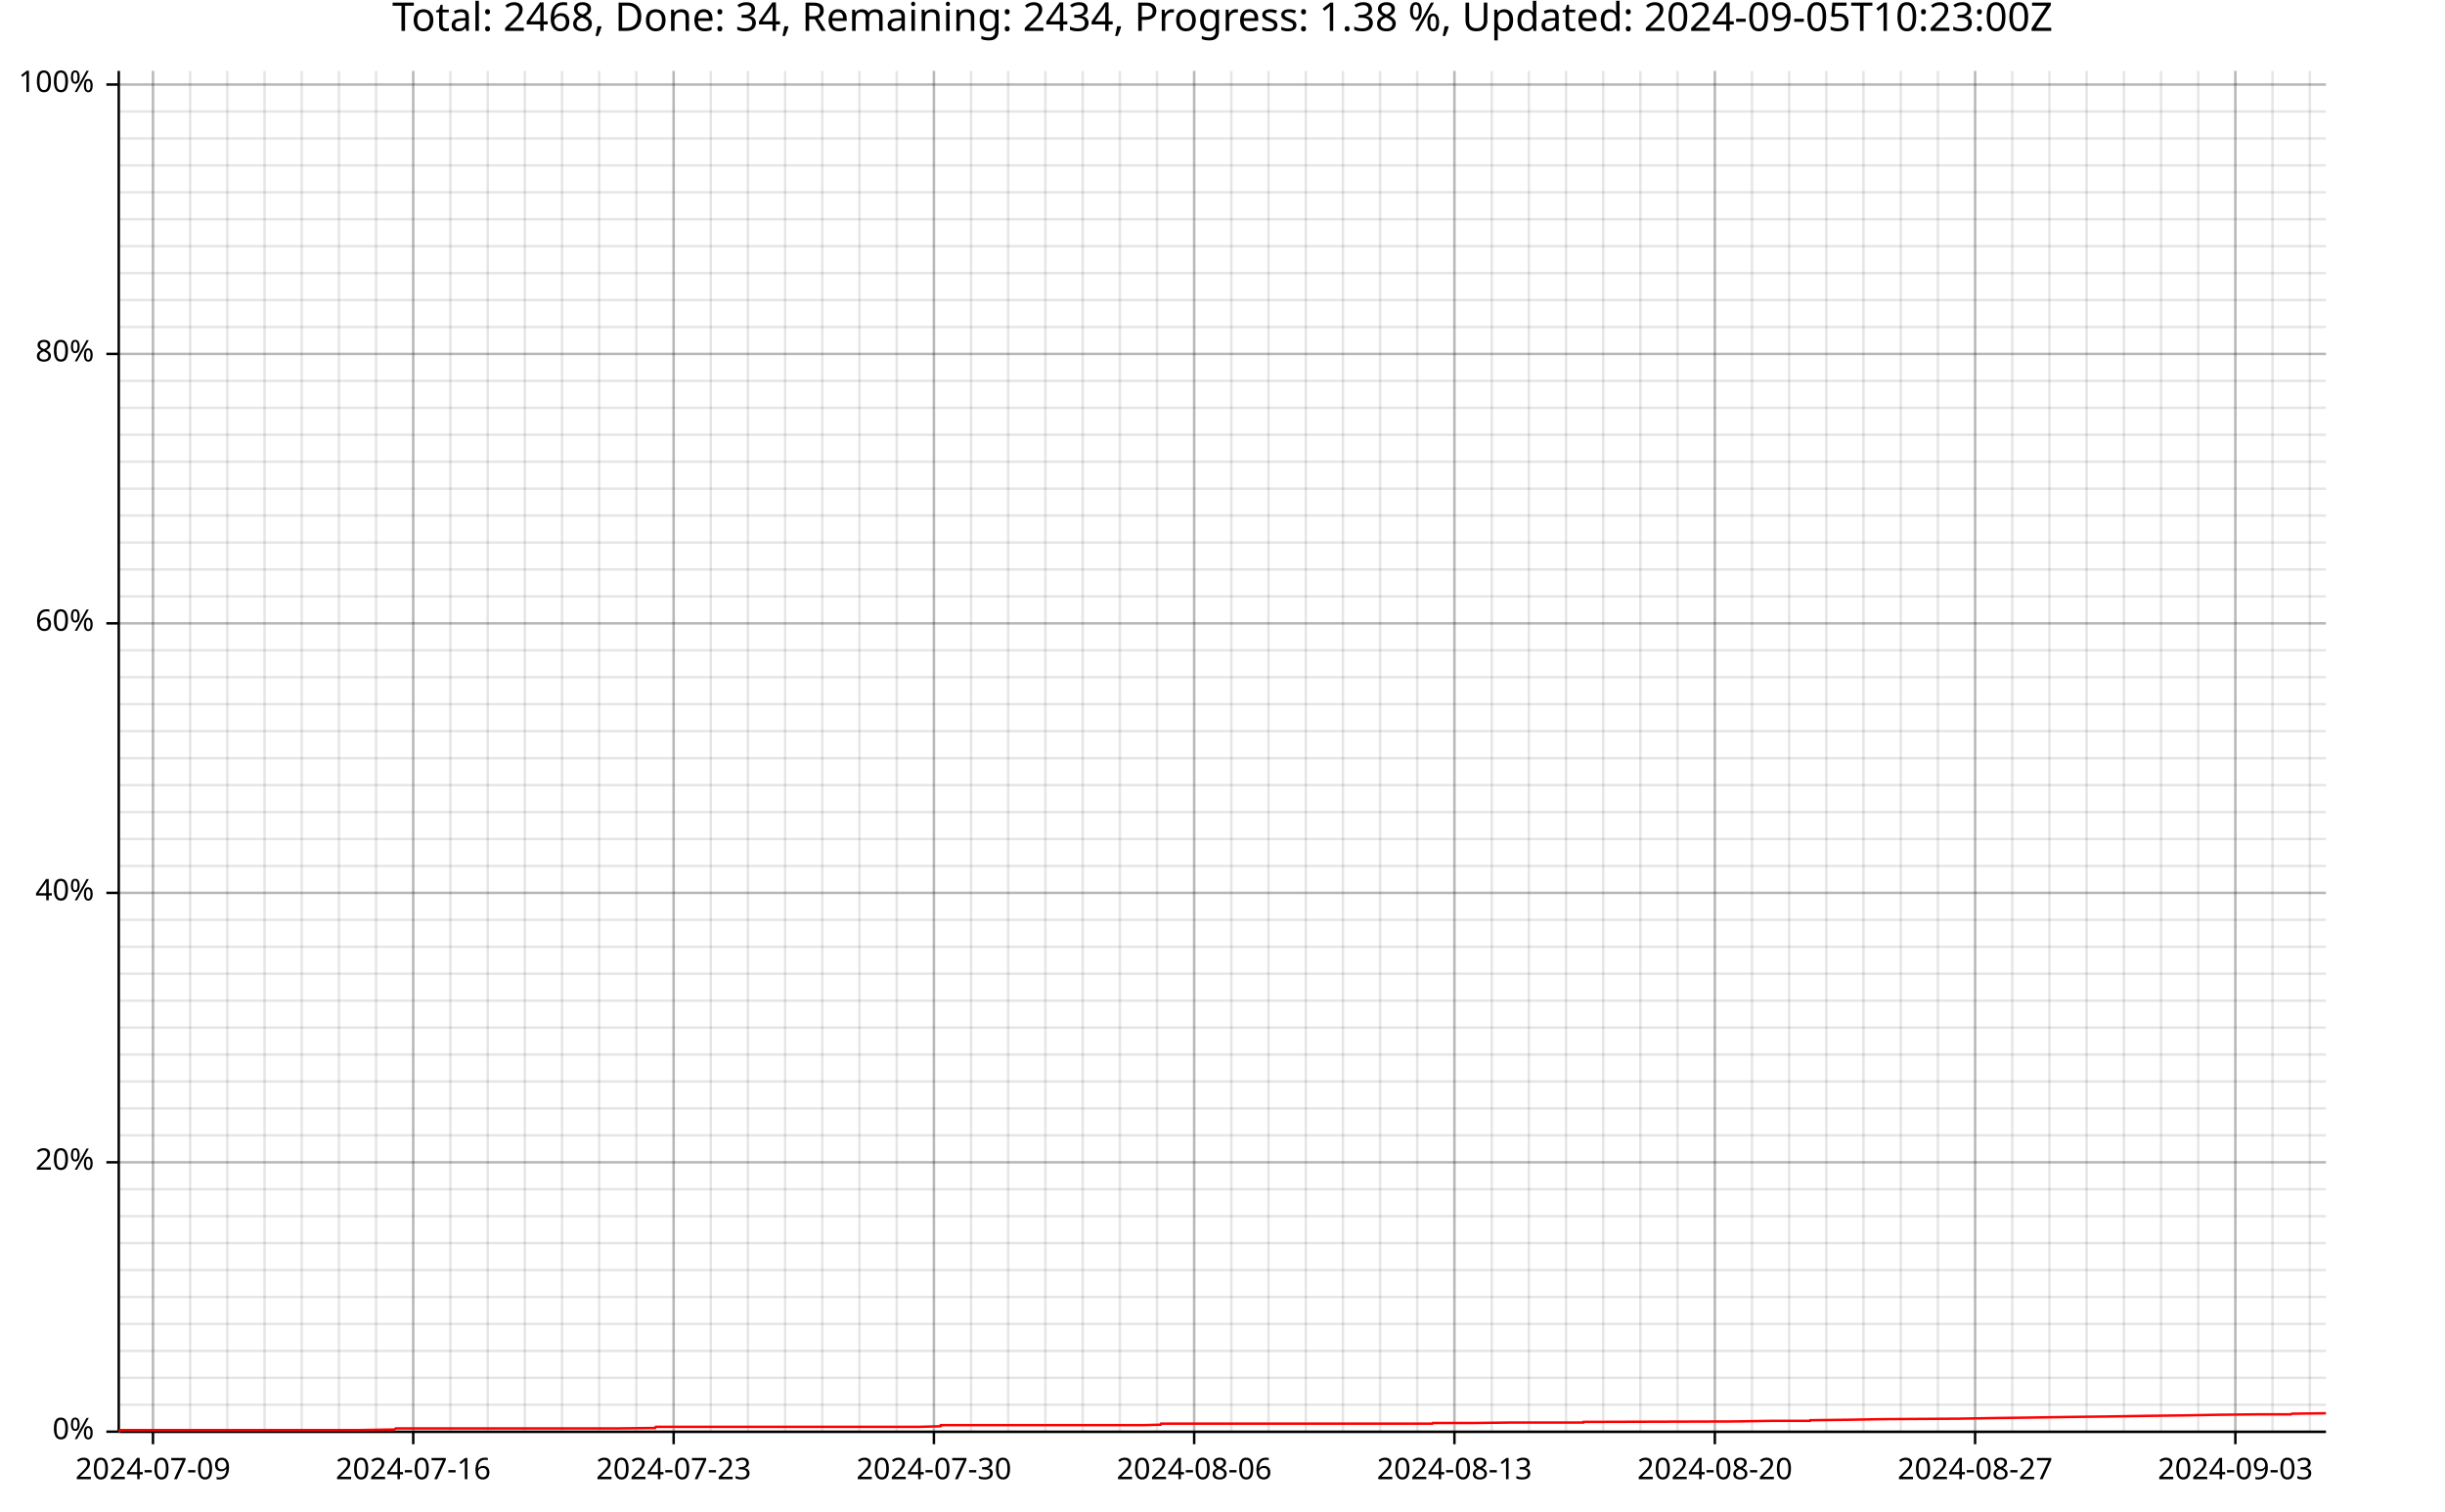
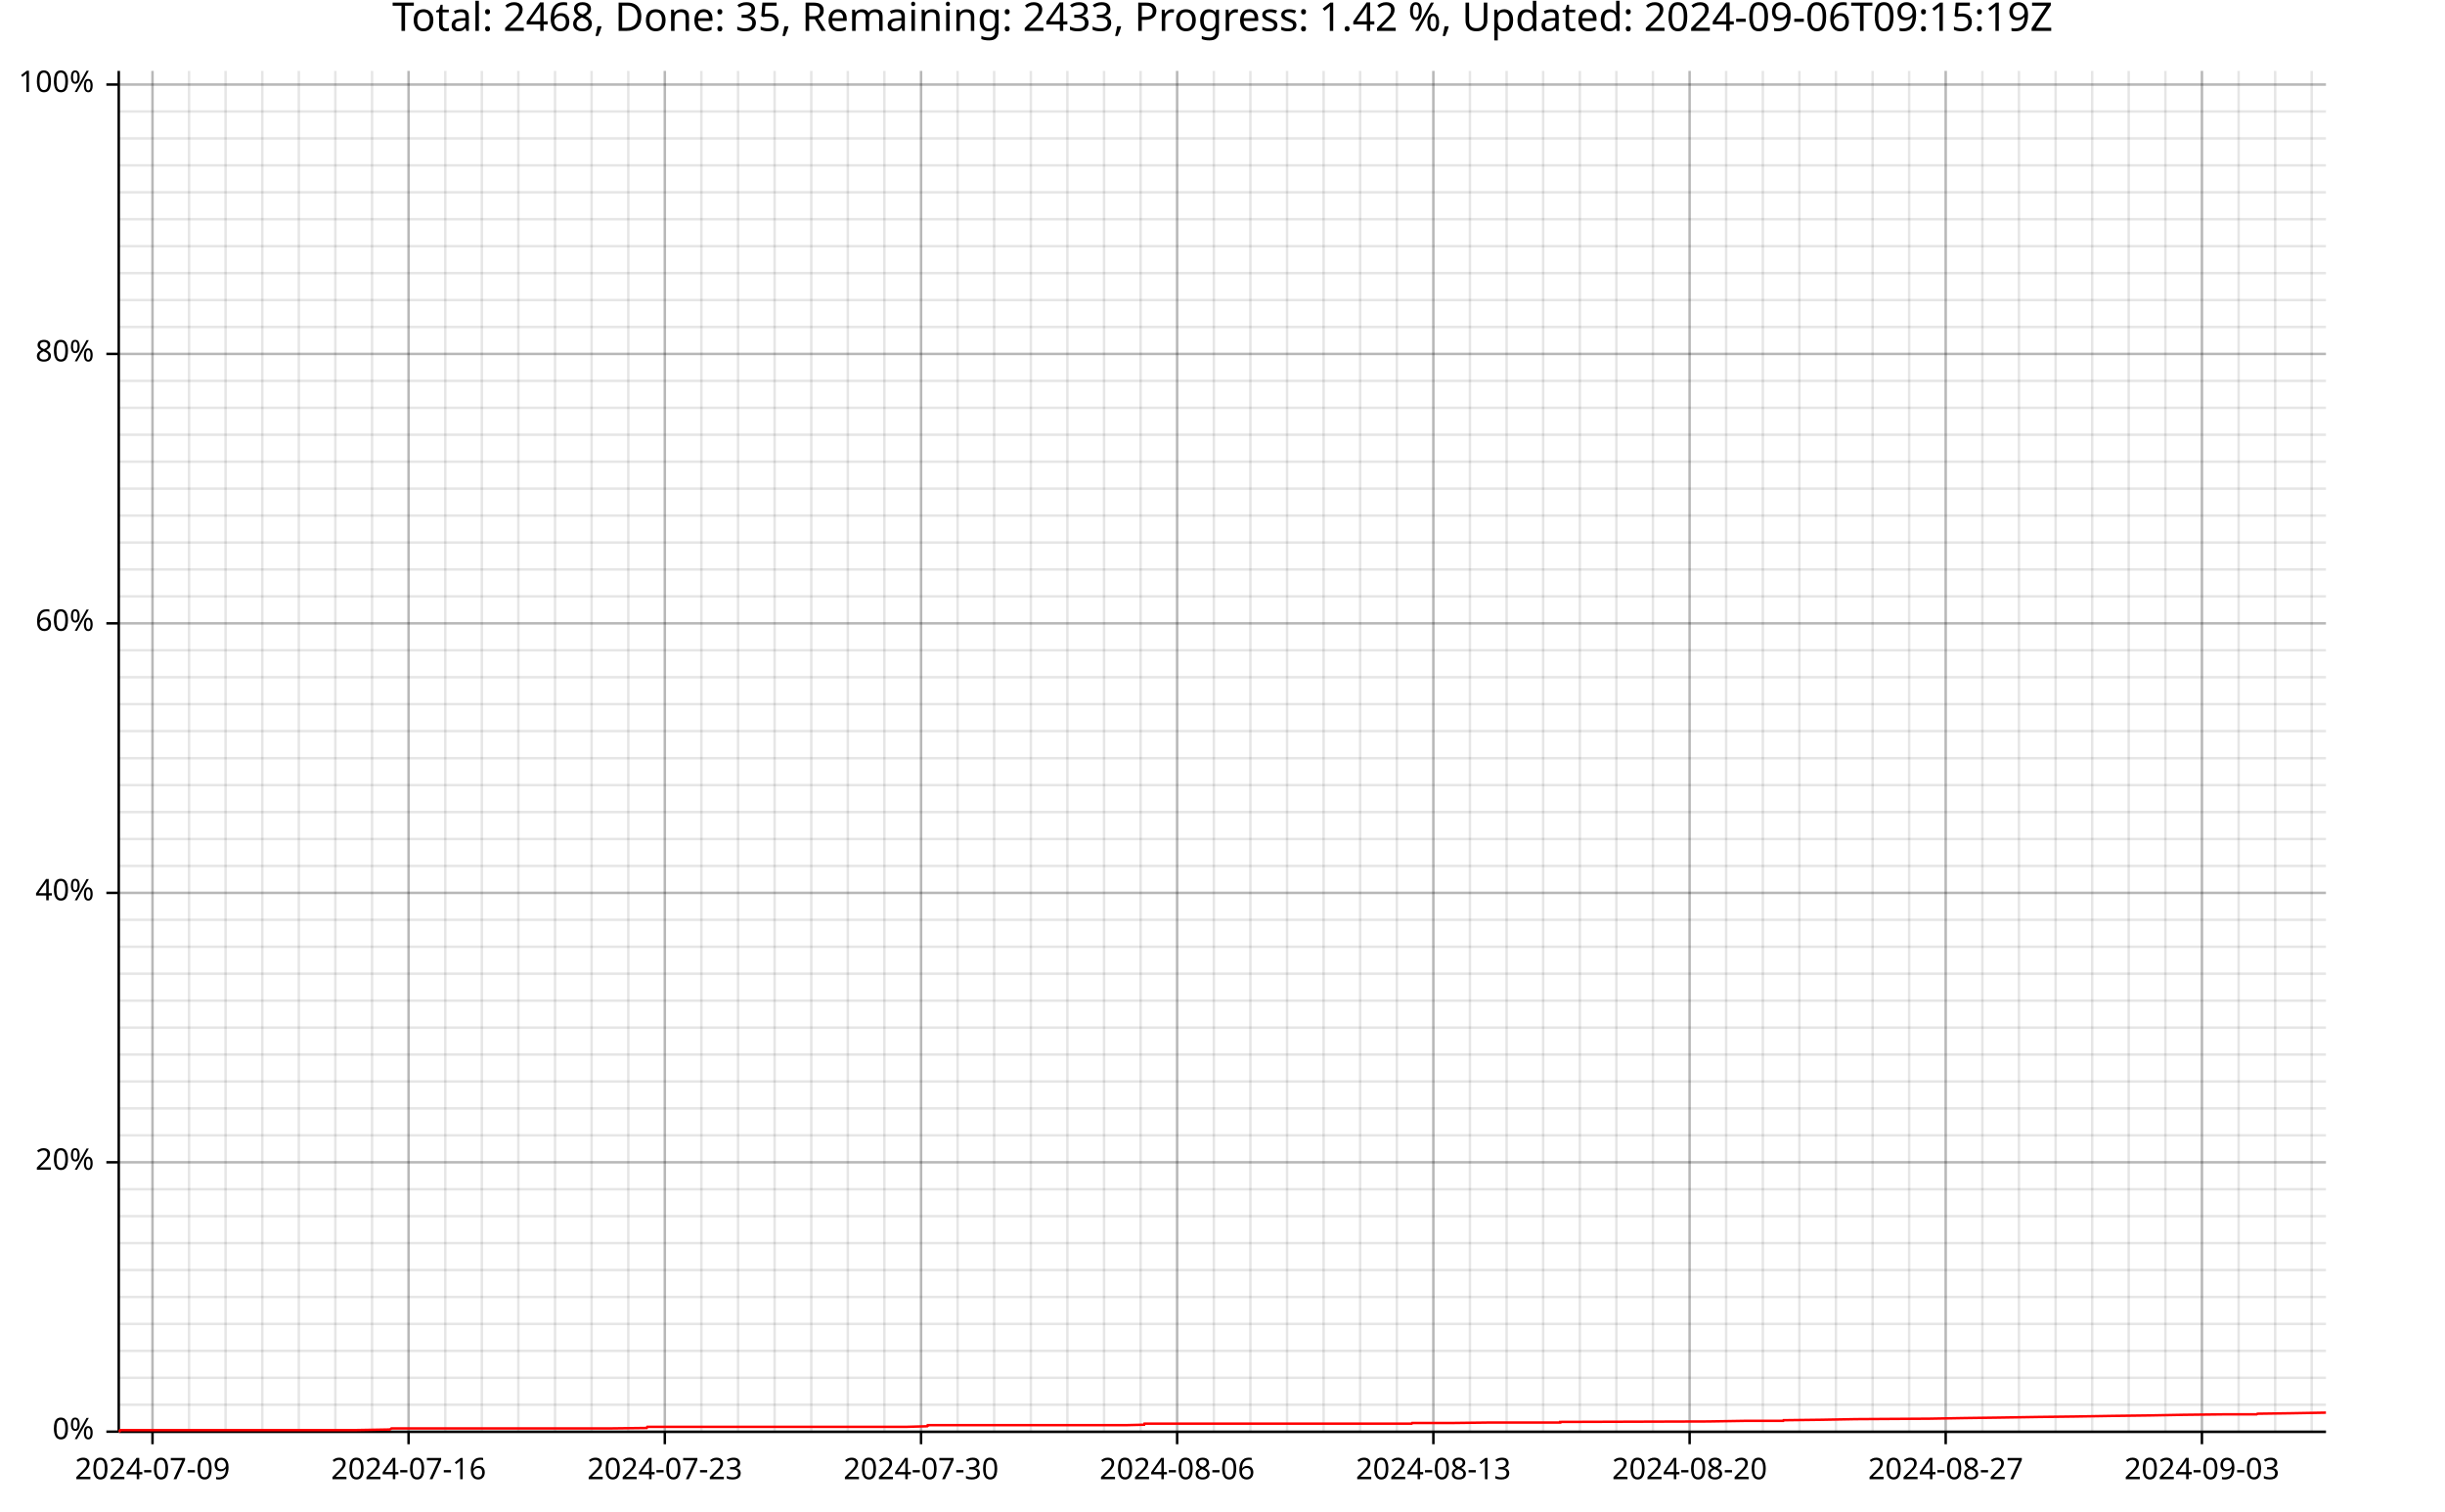
<svg xmlns="http://www.w3.org/2000/svg" width="987" height="610" viewBox="0 0 15792 9760">
  <text x="7896" y="5" dy="0.76em" text-anchor="middle" font-family="sans-serif" font-size="256" opacity="1" fill="#000000">
- Total: 2468, Done: 34, Remaining: 2434, Progress: 1.38 %, Updated: 2024-09-05T10:23:00Z
+ Total: 2468, Done: 35, Remaining: 2433, Progress: 1.42 %, Updated: 2024-09-06T09:15:19Z
</text>
-   <line opacity="0.1" stroke="#000000" stroke-width="16" x1="988" y1="9247" x2="988" y2="458" />
-   <line opacity="0.1" stroke="#000000" stroke-width="16" x1="1228" y1="9247" x2="1228" y2="458" />
-   <line opacity="0.1" stroke="#000000" stroke-width="16" x1="1468" y1="9247" x2="1468" y2="458" />
-   <line opacity="0.1" stroke="#000000" stroke-width="16" x1="1709" y1="9247" x2="1709" y2="458" />
-   <line opacity="0.1" stroke="#000000" stroke-width="16" x1="1949" y1="9247" x2="1949" y2="458" />
-   <line opacity="0.1" stroke="#000000" stroke-width="16" x1="2189" y1="9247" x2="2189" y2="458" />
-   <line opacity="0.1" stroke="#000000" stroke-width="16" x1="2429" y1="9247" x2="2429" y2="458" />
-   <line opacity="0.1" stroke="#000000" stroke-width="16" x1="2669" y1="9247" x2="2669" y2="458" />
-   <line opacity="0.1" stroke="#000000" stroke-width="16" x1="2909" y1="9247" x2="2909" y2="458" />
-   <line opacity="0.1" stroke="#000000" stroke-width="16" x1="3150" y1="9247" x2="3150" y2="458" />
-   <line opacity="0.1" stroke="#000000" stroke-width="16" x1="3390" y1="9247" x2="3390" y2="458" />
-   <line opacity="0.1" stroke="#000000" stroke-width="16" x1="3630" y1="9247" x2="3630" y2="458" />
-   <line opacity="0.1" stroke="#000000" stroke-width="16" x1="3870" y1="9247" x2="3870" y2="458" />
-   <line opacity="0.1" stroke="#000000" stroke-width="16" x1="4110" y1="9247" x2="4110" y2="458" />
-   <line opacity="0.1" stroke="#000000" stroke-width="16" x1="4351" y1="9247" x2="4351" y2="458" />
-   <line opacity="0.1" stroke="#000000" stroke-width="16" x1="4591" y1="9247" x2="4591" y2="458" />
-   <line opacity="0.1" stroke="#000000" stroke-width="16" x1="4831" y1="9247" x2="4831" y2="458" />
-   <line opacity="0.1" stroke="#000000" stroke-width="16" x1="5071" y1="9247" x2="5071" y2="458" />
-   <line opacity="0.1" stroke="#000000" stroke-width="16" x1="5311" y1="9247" x2="5311" y2="458" />
-   <line opacity="0.1" stroke="#000000" stroke-width="16" x1="5551" y1="9247" x2="5551" y2="458" />
-   <line opacity="0.1" stroke="#000000" stroke-width="16" x1="5792" y1="9247" x2="5792" y2="458" />
-   <line opacity="0.1" stroke="#000000" stroke-width="16" x1="6032" y1="9247" x2="6032" y2="458" />
-   <line opacity="0.1" stroke="#000000" stroke-width="16" x1="6272" y1="9247" x2="6272" y2="458" />
-   <line opacity="0.1" stroke="#000000" stroke-width="16" x1="6512" y1="9247" x2="6512" y2="458" />
-   <line opacity="0.1" stroke="#000000" stroke-width="16" x1="6752" y1="9247" x2="6752" y2="458" />
-   <line opacity="0.1" stroke="#000000" stroke-width="16" x1="6993" y1="9247" x2="6993" y2="458" />
-   <line opacity="0.1" stroke="#000000" stroke-width="16" x1="7233" y1="9247" x2="7233" y2="458" />
-   <line opacity="0.1" stroke="#000000" stroke-width="16" x1="7473" y1="9247" x2="7473" y2="458" />
-   <line opacity="0.1" stroke="#000000" stroke-width="16" x1="7713" y1="9247" x2="7713" y2="458" />
-   <line opacity="0.1" stroke="#000000" stroke-width="16" x1="7953" y1="9247" x2="7953" y2="458" />
-   <line opacity="0.1" stroke="#000000" stroke-width="16" x1="8193" y1="9247" x2="8193" y2="458" />
-   <line opacity="0.1" stroke="#000000" stroke-width="16" x1="8434" y1="9247" x2="8434" y2="458" />
-   <line opacity="0.1" stroke="#000000" stroke-width="16" x1="8674" y1="9247" x2="8674" y2="458" />
-   <line opacity="0.1" stroke="#000000" stroke-width="16" x1="8914" y1="9247" x2="8914" y2="458" />
-   <line opacity="0.1" stroke="#000000" stroke-width="16" x1="9154" y1="9247" x2="9154" y2="458" />
-   <line opacity="0.1" stroke="#000000" stroke-width="16" x1="9394" y1="9247" x2="9394" y2="458" />
-   <line opacity="0.1" stroke="#000000" stroke-width="16" x1="9635" y1="9247" x2="9635" y2="458" />
-   <line opacity="0.1" stroke="#000000" stroke-width="16" x1="9875" y1="9247" x2="9875" y2="458" />
-   <line opacity="0.1" stroke="#000000" stroke-width="16" x1="10115" y1="9247" x2="10115" y2="458" />
-   <line opacity="0.1" stroke="#000000" stroke-width="16" x1="10355" y1="9247" x2="10355" y2="458" />
-   <line opacity="0.1" stroke="#000000" stroke-width="16" x1="10595" y1="9247" x2="10595" y2="458" />
-   <line opacity="0.1" stroke="#000000" stroke-width="16" x1="10835" y1="9247" x2="10835" y2="458" />
-   <line opacity="0.1" stroke="#000000" stroke-width="16" x1="11076" y1="9247" x2="11076" y2="458" />
-   <line opacity="0.1" stroke="#000000" stroke-width="16" x1="11316" y1="9247" x2="11316" y2="458" />
-   <line opacity="0.1" stroke="#000000" stroke-width="16" x1="11556" y1="9247" x2="11556" y2="458" />
-   <line opacity="0.1" stroke="#000000" stroke-width="16" x1="11796" y1="9247" x2="11796" y2="458" />
-   <line opacity="0.1" stroke="#000000" stroke-width="16" x1="12036" y1="9247" x2="12036" y2="458" />
-   <line opacity="0.1" stroke="#000000" stroke-width="16" x1="12277" y1="9247" x2="12277" y2="458" />
-   <line opacity="0.1" stroke="#000000" stroke-width="16" x1="12517" y1="9247" x2="12517" y2="458" />
-   <line opacity="0.1" stroke="#000000" stroke-width="16" x1="12757" y1="9247" x2="12757" y2="458" />
-   <line opacity="0.1" stroke="#000000" stroke-width="16" x1="12997" y1="9247" x2="12997" y2="458" />
-   <line opacity="0.1" stroke="#000000" stroke-width="16" x1="13237" y1="9247" x2="13237" y2="458" />
-   <line opacity="0.1" stroke="#000000" stroke-width="16" x1="13477" y1="9247" x2="13477" y2="458" />
-   <line opacity="0.1" stroke="#000000" stroke-width="16" x1="13718" y1="9247" x2="13718" y2="458" />
-   <line opacity="0.1" stroke="#000000" stroke-width="16" x1="13958" y1="9247" x2="13958" y2="458" />
-   <line opacity="0.1" stroke="#000000" stroke-width="16" x1="14198" y1="9247" x2="14198" y2="458" />
-   <line opacity="0.1" stroke="#000000" stroke-width="16" x1="14438" y1="9247" x2="14438" y2="458" />
-   <line opacity="0.1" stroke="#000000" stroke-width="16" x1="14678" y1="9247" x2="14678" y2="458" />
-   <line opacity="0.1" stroke="#000000" stroke-width="16" x1="14919" y1="9247" x2="14919" y2="458" />
+   <line opacity="0.1" stroke="#000000" stroke-width="16" x1="985" y1="9247" x2="985" y2="458" />
+   <line opacity="0.1" stroke="#000000" stroke-width="16" x1="1221" y1="9247" x2="1221" y2="458" />
+   <line opacity="0.1" stroke="#000000" stroke-width="16" x1="1457" y1="9247" x2="1457" y2="458" />
+   <line opacity="0.1" stroke="#000000" stroke-width="16" x1="1694" y1="9247" x2="1694" y2="458" />
+   <line opacity="0.1" stroke="#000000" stroke-width="16" x1="1930" y1="9247" x2="1930" y2="458" />
+   <line opacity="0.1" stroke="#000000" stroke-width="16" x1="2166" y1="9247" x2="2166" y2="458" />
+   <line opacity="0.1" stroke="#000000" stroke-width="16" x1="2403" y1="9247" x2="2403" y2="458" />
+   <line opacity="0.1" stroke="#000000" stroke-width="16" x1="2639" y1="9247" x2="2639" y2="458" />
+   <line opacity="0.1" stroke="#000000" stroke-width="16" x1="2876" y1="9247" x2="2876" y2="458" />
+   <line opacity="0.1" stroke="#000000" stroke-width="16" x1="3112" y1="9247" x2="3112" y2="458" />
+   <line opacity="0.1" stroke="#000000" stroke-width="16" x1="3348" y1="9247" x2="3348" y2="458" />
+   <line opacity="0.1" stroke="#000000" stroke-width="16" x1="3585" y1="9247" x2="3585" y2="458" />
+   <line opacity="0.1" stroke="#000000" stroke-width="16" x1="3821" y1="9247" x2="3821" y2="458" />
+   <line opacity="0.1" stroke="#000000" stroke-width="16" x1="4058" y1="9247" x2="4058" y2="458" />
+   <line opacity="0.1" stroke="#000000" stroke-width="16" x1="4294" y1="9247" x2="4294" y2="458" />
+   <line opacity="0.1" stroke="#000000" stroke-width="16" x1="4530" y1="9247" x2="4530" y2="458" />
+   <line opacity="0.1" stroke="#000000" stroke-width="16" x1="4767" y1="9247" x2="4767" y2="458" />
+   <line opacity="0.1" stroke="#000000" stroke-width="16" x1="5003" y1="9247" x2="5003" y2="458" />
+   <line opacity="0.1" stroke="#000000" stroke-width="16" x1="5240" y1="9247" x2="5240" y2="458" />
+   <line opacity="0.1" stroke="#000000" stroke-width="16" x1="5476" y1="9247" x2="5476" y2="458" />
+   <line opacity="0.1" stroke="#000000" stroke-width="16" x1="5712" y1="9247" x2="5712" y2="458" />
+   <line opacity="0.1" stroke="#000000" stroke-width="16" x1="5949" y1="9247" x2="5949" y2="458" />
+   <line opacity="0.1" stroke="#000000" stroke-width="16" x1="6185" y1="9247" x2="6185" y2="458" />
+   <line opacity="0.1" stroke="#000000" stroke-width="16" x1="6421" y1="9247" x2="6421" y2="458" />
+   <line opacity="0.1" stroke="#000000" stroke-width="16" x1="6658" y1="9247" x2="6658" y2="458" />
+   <line opacity="0.1" stroke="#000000" stroke-width="16" x1="6894" y1="9247" x2="6894" y2="458" />
+   <line opacity="0.1" stroke="#000000" stroke-width="16" x1="7131" y1="9247" x2="7131" y2="458" />
+   <line opacity="0.1" stroke="#000000" stroke-width="16" x1="7367" y1="9247" x2="7367" y2="458" />
+   <line opacity="0.1" stroke="#000000" stroke-width="16" x1="7603" y1="9247" x2="7603" y2="458" />
+   <line opacity="0.1" stroke="#000000" stroke-width="16" x1="7840" y1="9247" x2="7840" y2="458" />
+   <line opacity="0.1" stroke="#000000" stroke-width="16" x1="8076" y1="9247" x2="8076" y2="458" />
+   <line opacity="0.1" stroke="#000000" stroke-width="16" x1="8313" y1="9247" x2="8313" y2="458" />
+   <line opacity="0.1" stroke="#000000" stroke-width="16" x1="8549" y1="9247" x2="8549" y2="458" />
+   <line opacity="0.1" stroke="#000000" stroke-width="16" x1="8785" y1="9247" x2="8785" y2="458" />
+   <line opacity="0.1" stroke="#000000" stroke-width="16" x1="9022" y1="9247" x2="9022" y2="458" />
+   <line opacity="0.1" stroke="#000000" stroke-width="16" x1="9258" y1="9247" x2="9258" y2="458" />
+   <line opacity="0.1" stroke="#000000" stroke-width="16" x1="9494" y1="9247" x2="9494" y2="458" />
+   <line opacity="0.1" stroke="#000000" stroke-width="16" x1="9731" y1="9247" x2="9731" y2="458" />
+   <line opacity="0.1" stroke="#000000" stroke-width="16" x1="9967" y1="9247" x2="9967" y2="458" />
+   <line opacity="0.1" stroke="#000000" stroke-width="16" x1="10204" y1="9247" x2="10204" y2="458" />
+   <line opacity="0.1" stroke="#000000" stroke-width="16" x1="10440" y1="9247" x2="10440" y2="458" />
+   <line opacity="0.1" stroke="#000000" stroke-width="16" x1="10676" y1="9247" x2="10676" y2="458" />
+   <line opacity="0.1" stroke="#000000" stroke-width="16" x1="10913" y1="9247" x2="10913" y2="458" />
+   <line opacity="0.1" stroke="#000000" stroke-width="16" x1="11149" y1="9247" x2="11149" y2="458" />
+   <line opacity="0.1" stroke="#000000" stroke-width="16" x1="11386" y1="9247" x2="11386" y2="458" />
+   <line opacity="0.1" stroke="#000000" stroke-width="16" x1="11622" y1="9247" x2="11622" y2="458" />
+   <line opacity="0.1" stroke="#000000" stroke-width="16" x1="11858" y1="9247" x2="11858" y2="458" />
+   <line opacity="0.1" stroke="#000000" stroke-width="16" x1="12095" y1="9247" x2="12095" y2="458" />
+   <line opacity="0.1" stroke="#000000" stroke-width="16" x1="12331" y1="9247" x2="12331" y2="458" />
+   <line opacity="0.1" stroke="#000000" stroke-width="16" x1="12567" y1="9247" x2="12567" y2="458" />
+   <line opacity="0.1" stroke="#000000" stroke-width="16" x1="12804" y1="9247" x2="12804" y2="458" />
+   <line opacity="0.1" stroke="#000000" stroke-width="16" x1="13040" y1="9247" x2="13040" y2="458" />
+   <line opacity="0.1" stroke="#000000" stroke-width="16" x1="13277" y1="9247" x2="13277" y2="458" />
+   <line opacity="0.1" stroke="#000000" stroke-width="16" x1="13513" y1="9247" x2="13513" y2="458" />
+   <line opacity="0.1" stroke="#000000" stroke-width="16" x1="13749" y1="9247" x2="13749" y2="458" />
+   <line opacity="0.1" stroke="#000000" stroke-width="16" x1="13986" y1="9247" x2="13986" y2="458" />
+   <line opacity="0.1" stroke="#000000" stroke-width="16" x1="14222" y1="9247" x2="14222" y2="458" />
+   <line opacity="0.1" stroke="#000000" stroke-width="16" x1="14459" y1="9247" x2="14459" y2="458" />
+   <line opacity="0.1" stroke="#000000" stroke-width="16" x1="14695" y1="9247" x2="14695" y2="458" />
+   <line opacity="0.1" stroke="#000000" stroke-width="16" x1="14931" y1="9247" x2="14931" y2="458" />
  <line opacity="0.1" stroke="#000000" stroke-width="16" x1="768" y1="9247" x2="15023" y2="9247" />
  <line opacity="0.1" stroke="#000000" stroke-width="16" x1="768" y1="9073" x2="15023" y2="9073" />
  <line opacity="0.1" stroke="#000000" stroke-width="16" x1="768" y1="8899" x2="15023" y2="8899" />
  <line opacity="0.1" stroke="#000000" stroke-width="16" x1="768" y1="8725" x2="15023" y2="8725" />
  <line opacity="0.1" stroke="#000000" stroke-width="16" x1="768" y1="8551" x2="15023" y2="8551" />
  <line opacity="0.1" stroke="#000000" stroke-width="16" x1="768" y1="8377" x2="15023" y2="8377" />
  <line opacity="0.1" stroke="#000000" stroke-width="16" x1="768" y1="8203" x2="15023" y2="8203" />
  <line opacity="0.1" stroke="#000000" stroke-width="16" x1="768" y1="8029" x2="15023" y2="8029" />
  <line opacity="0.1" stroke="#000000" stroke-width="16" x1="768" y1="7855" x2="15023" y2="7855" />
  <line opacity="0.1" stroke="#000000" stroke-width="16" x1="768" y1="7681" x2="15023" y2="7681" />
  <line opacity="0.1" stroke="#000000" stroke-width="16" x1="768" y1="7507" x2="15023" y2="7507" />
  <line opacity="0.1" stroke="#000000" stroke-width="16" x1="768" y1="7333" x2="15023" y2="7333" />
  <line opacity="0.1" stroke="#000000" stroke-width="16" x1="768" y1="7159" x2="15023" y2="7159" />
  <line opacity="0.1" stroke="#000000" stroke-width="16" x1="768" y1="6985" x2="15023" y2="6985" />
  <line opacity="0.1" stroke="#000000" stroke-width="16" x1="768" y1="6811" x2="15023" y2="6811" />
  <line opacity="0.1" stroke="#000000" stroke-width="16" x1="768" y1="6637" x2="15023" y2="6637" />
  <line opacity="0.1" stroke="#000000" stroke-width="16" x1="768" y1="6463" x2="15023" y2="6463" />
  <line opacity="0.1" stroke="#000000" stroke-width="16" x1="768" y1="6289" x2="15023" y2="6289" />
  <line opacity="0.1" stroke="#000000" stroke-width="16" x1="768" y1="6115" x2="15023" y2="6115" />
  <line opacity="0.1" stroke="#000000" stroke-width="16" x1="768" y1="5941" x2="15023" y2="5941" />
  <line opacity="0.1" stroke="#000000" stroke-width="16" x1="768" y1="5767" x2="15023" y2="5767" />
  <line opacity="0.1" stroke="#000000" stroke-width="16" x1="768" y1="5593" x2="15023" y2="5593" />
  <line opacity="0.1" stroke="#000000" stroke-width="16" x1="768" y1="5419" x2="15023" y2="5419" />
  <line opacity="0.1" stroke="#000000" stroke-width="16" x1="768" y1="5245" x2="15023" y2="5245" />
  <line opacity="0.1" stroke="#000000" stroke-width="16" x1="768" y1="5071" x2="15023" y2="5071" />
  <line opacity="0.1" stroke="#000000" stroke-width="16" x1="768" y1="4897" x2="15023" y2="4897" />
  <line opacity="0.1" stroke="#000000" stroke-width="16" x1="768" y1="4722" x2="15023" y2="4722" />
  <line opacity="0.1" stroke="#000000" stroke-width="16" x1="768" y1="4548" x2="15023" y2="4548" />
  <line opacity="0.1" stroke="#000000" stroke-width="16" x1="768" y1="4374" x2="15023" y2="4374" />
  <line opacity="0.1" stroke="#000000" stroke-width="16" x1="768" y1="4200" x2="15023" y2="4200" />
  <line opacity="0.1" stroke="#000000" stroke-width="16" x1="768" y1="4026" x2="15023" y2="4026" />
  <line opacity="0.1" stroke="#000000" stroke-width="16" x1="768" y1="3852" x2="15023" y2="3852" />
  <line opacity="0.1" stroke="#000000" stroke-width="16" x1="768" y1="3678" x2="15023" y2="3678" />
  <line opacity="0.1" stroke="#000000" stroke-width="16" x1="768" y1="3504" x2="15023" y2="3504" />
  <line opacity="0.1" stroke="#000000" stroke-width="16" x1="768" y1="3330" x2="15023" y2="3330" />
  <line opacity="0.1" stroke="#000000" stroke-width="16" x1="768" y1="3156" x2="15023" y2="3156" />
  <line opacity="0.1" stroke="#000000" stroke-width="16" x1="768" y1="2982" x2="15023" y2="2982" />
  <line opacity="0.1" stroke="#000000" stroke-width="16" x1="768" y1="2808" x2="15023" y2="2808" />
  <line opacity="0.1" stroke="#000000" stroke-width="16" x1="768" y1="2634" x2="15023" y2="2634" />
  <line opacity="0.1" stroke="#000000" stroke-width="16" x1="768" y1="2460" x2="15023" y2="2460" />
  <line opacity="0.1" stroke="#000000" stroke-width="16" x1="768" y1="2286" x2="15023" y2="2286" />
  <line opacity="0.1" stroke="#000000" stroke-width="16" x1="768" y1="2112" x2="15023" y2="2112" />
  <line opacity="0.1" stroke="#000000" stroke-width="16" x1="768" y1="1938" x2="15023" y2="1938" />
  <line opacity="0.1" stroke="#000000" stroke-width="16" x1="768" y1="1764" x2="15023" y2="1764" />
  <line opacity="0.1" stroke="#000000" stroke-width="16" x1="768" y1="1590" x2="15023" y2="1590" />
  <line opacity="0.1" stroke="#000000" stroke-width="16" x1="768" y1="1416" x2="15023" y2="1416" />
  <line opacity="0.1" stroke="#000000" stroke-width="16" x1="768" y1="1242" x2="15023" y2="1242" />
  <line opacity="0.1" stroke="#000000" stroke-width="16" x1="768" y1="1068" x2="15023" y2="1068" />
  <line opacity="0.1" stroke="#000000" stroke-width="16" x1="768" y1="894" x2="15023" y2="894" />
  <line opacity="0.1" stroke="#000000" stroke-width="16" x1="768" y1="720" x2="15023" y2="720" />
  <line opacity="0.1" stroke="#000000" stroke-width="16" x1="768" y1="546" x2="15023" y2="546" />
-   <line opacity="0.2" stroke="#000000" stroke-width="16" x1="988" y1="9247" x2="988" y2="458" />
-   <line opacity="0.2" stroke="#000000" stroke-width="16" x1="2669" y1="9247" x2="2669" y2="458" />
-   <line opacity="0.2" stroke="#000000" stroke-width="16" x1="4351" y1="9247" x2="4351" y2="458" />
-   <line opacity="0.2" stroke="#000000" stroke-width="16" x1="6032" y1="9247" x2="6032" y2="458" />
-   <line opacity="0.2" stroke="#000000" stroke-width="16" x1="7713" y1="9247" x2="7713" y2="458" />
-   <line opacity="0.2" stroke="#000000" stroke-width="16" x1="9394" y1="9247" x2="9394" y2="458" />
-   <line opacity="0.2" stroke="#000000" stroke-width="16" x1="11076" y1="9247" x2="11076" y2="458" />
-   <line opacity="0.2" stroke="#000000" stroke-width="16" x1="12757" y1="9247" x2="12757" y2="458" />
-   <line opacity="0.2" stroke="#000000" stroke-width="16" x1="14438" y1="9247" x2="14438" y2="458" />
+   <line opacity="0.2" stroke="#000000" stroke-width="16" x1="985" y1="9247" x2="985" y2="458" />
+   <line opacity="0.2" stroke="#000000" stroke-width="16" x1="2639" y1="9247" x2="2639" y2="458" />
+   <line opacity="0.2" stroke="#000000" stroke-width="16" x1="4294" y1="9247" x2="4294" y2="458" />
+   <line opacity="0.2" stroke="#000000" stroke-width="16" x1="5949" y1="9247" x2="5949" y2="458" />
+   <line opacity="0.2" stroke="#000000" stroke-width="16" x1="7603" y1="9247" x2="7603" y2="458" />
+   <line opacity="0.2" stroke="#000000" stroke-width="16" x1="9258" y1="9247" x2="9258" y2="458" />
+   <line opacity="0.2" stroke="#000000" stroke-width="16" x1="10913" y1="9247" x2="10913" y2="458" />
+   <line opacity="0.2" stroke="#000000" stroke-width="16" x1="12567" y1="9247" x2="12567" y2="458" />
+   <line opacity="0.2" stroke="#000000" stroke-width="16" x1="14222" y1="9247" x2="14222" y2="458" />
  <line opacity="0.2" stroke="#000000" stroke-width="16" x1="768" y1="9247" x2="15023" y2="9247" />
  <line opacity="0.2" stroke="#000000" stroke-width="16" x1="768" y1="7507" x2="15023" y2="7507" />
  <line opacity="0.2" stroke="#000000" stroke-width="16" x1="768" y1="5767" x2="15023" y2="5767" />
  <line opacity="0.2" stroke="#000000" stroke-width="16" x1="768" y1="4026" x2="15023" y2="4026" />
  <line opacity="0.2" stroke="#000000" stroke-width="16" x1="768" y1="2286" x2="15023" y2="2286" />
  <line opacity="0.2" stroke="#000000" stroke-width="16" x1="768" y1="546" x2="15023" y2="546" />
  <polyline fill="none" opacity="1" stroke="#000000" stroke-width="16" points="767,458 767,9247 " />
  <text x="608" y="9247" dy="0.5ex" text-anchor="end" font-family="sans-serif" font-size="192" opacity="1" fill="#000000">
0%
</text>
  <polyline fill="none" opacity="1" stroke="#000000" stroke-width="16" points="687,9247 767,9247 " />
  <text x="608" y="7507" dy="0.5ex" text-anchor="end" font-family="sans-serif" font-size="192" opacity="1" fill="#000000">
20%
</text>
  <polyline fill="none" opacity="1" stroke="#000000" stroke-width="16" points="687,7507 767,7507 " />
  <text x="608" y="5767" dy="0.5ex" text-anchor="end" font-family="sans-serif" font-size="192" opacity="1" fill="#000000">
40%
</text>
  <polyline fill="none" opacity="1" stroke="#000000" stroke-width="16" points="687,5767 767,5767 " />
  <text x="608" y="4026" dy="0.5ex" text-anchor="end" font-family="sans-serif" font-size="192" opacity="1" fill="#000000">
60%
</text>
  <polyline fill="none" opacity="1" stroke="#000000" stroke-width="16" points="687,4026 767,4026 " />
  <text x="608" y="2286" dy="0.5ex" text-anchor="end" font-family="sans-serif" font-size="192" opacity="1" fill="#000000">
80%
</text>
  <polyline fill="none" opacity="1" stroke="#000000" stroke-width="16" points="687,2286 767,2286 " />
  <text x="608" y="546" dy="0.5ex" text-anchor="end" font-family="sans-serif" font-size="192" opacity="1" fill="#000000">
100%
</text>
  <polyline fill="none" opacity="1" stroke="#000000" stroke-width="16" points="687,546 767,546 " />
  <polyline fill="none" opacity="1" stroke="#000000" stroke-width="16" points="768,9248 15023,9248 " />
-   <text x="988" y="9408" dy="0.76em" text-anchor="middle" font-family="sans-serif" font-size="192" opacity="1" fill="#000000">
+   <text x="985" y="9408" dy="0.76em" text-anchor="middle" font-family="sans-serif" font-size="192" opacity="1" fill="#000000">
2024-07-09
</text>
-   <polyline fill="none" opacity="1" stroke="#000000" stroke-width="16" points="988,9248 988,9328 " />
-   <text x="2669" y="9408" dy="0.76em" text-anchor="middle" font-family="sans-serif" font-size="192" opacity="1" fill="#000000">
+   <polyline fill="none" opacity="1" stroke="#000000" stroke-width="16" points="985,9248 985,9328 " />
+   <text x="2639" y="9408" dy="0.76em" text-anchor="middle" font-family="sans-serif" font-size="192" opacity="1" fill="#000000">
2024-07-16
</text>
-   <polyline fill="none" opacity="1" stroke="#000000" stroke-width="16" points="2669,9248 2669,9328 " />
-   <text x="4351" y="9408" dy="0.76em" text-anchor="middle" font-family="sans-serif" font-size="192" opacity="1" fill="#000000">
+   <polyline fill="none" opacity="1" stroke="#000000" stroke-width="16" points="2639,9248 2639,9328 " />
+   <text x="4294" y="9408" dy="0.76em" text-anchor="middle" font-family="sans-serif" font-size="192" opacity="1" fill="#000000">
2024-07-23
</text>
-   <polyline fill="none" opacity="1" stroke="#000000" stroke-width="16" points="4351,9248 4351,9328 " />
-   <text x="6032" y="9408" dy="0.76em" text-anchor="middle" font-family="sans-serif" font-size="192" opacity="1" fill="#000000">
+   <polyline fill="none" opacity="1" stroke="#000000" stroke-width="16" points="4294,9248 4294,9328 " />
+   <text x="5949" y="9408" dy="0.76em" text-anchor="middle" font-family="sans-serif" font-size="192" opacity="1" fill="#000000">
2024-07-30
</text>
-   <polyline fill="none" opacity="1" stroke="#000000" stroke-width="16" points="6032,9248 6032,9328 " />
-   <text x="7713" y="9408" dy="0.76em" text-anchor="middle" font-family="sans-serif" font-size="192" opacity="1" fill="#000000">
+   <polyline fill="none" opacity="1" stroke="#000000" stroke-width="16" points="5949,9248 5949,9328 " />
+   <text x="7603" y="9408" dy="0.76em" text-anchor="middle" font-family="sans-serif" font-size="192" opacity="1" fill="#000000">
2024-08-06
</text>
-   <polyline fill="none" opacity="1" stroke="#000000" stroke-width="16" points="7713,9248 7713,9328 " />
-   <text x="9394" y="9408" dy="0.76em" text-anchor="middle" font-family="sans-serif" font-size="192" opacity="1" fill="#000000">
+   <polyline fill="none" opacity="1" stroke="#000000" stroke-width="16" points="7603,9248 7603,9328 " />
+   <text x="9258" y="9408" dy="0.76em" text-anchor="middle" font-family="sans-serif" font-size="192" opacity="1" fill="#000000">
2024-08-13
</text>
-   <polyline fill="none" opacity="1" stroke="#000000" stroke-width="16" points="9394,9248 9394,9328 " />
-   <text x="11076" y="9408" dy="0.76em" text-anchor="middle" font-family="sans-serif" font-size="192" opacity="1" fill="#000000">
+   <polyline fill="none" opacity="1" stroke="#000000" stroke-width="16" points="9258,9248 9258,9328 " />
+   <text x="10913" y="9408" dy="0.76em" text-anchor="middle" font-family="sans-serif" font-size="192" opacity="1" fill="#000000">
2024-08-20
</text>
-   <polyline fill="none" opacity="1" stroke="#000000" stroke-width="16" points="11076,9248 11076,9328 " />
-   <text x="12757" y="9408" dy="0.76em" text-anchor="middle" font-family="sans-serif" font-size="192" opacity="1" fill="#000000">
+   <polyline fill="none" opacity="1" stroke="#000000" stroke-width="16" points="10913,9248 10913,9328 " />
+   <text x="12567" y="9408" dy="0.76em" text-anchor="middle" font-family="sans-serif" font-size="192" opacity="1" fill="#000000">
2024-08-27
</text>
-   <polyline fill="none" opacity="1" stroke="#000000" stroke-width="16" points="12757,9248 12757,9328 " />
-   <text x="14438" y="9408" dy="0.76em" text-anchor="middle" font-family="sans-serif" font-size="192" opacity="1" fill="#000000">
+   <polyline fill="none" opacity="1" stroke="#000000" stroke-width="16" points="12567,9248 12567,9328 " />
+   <text x="14222" y="9408" dy="0.76em" text-anchor="middle" font-family="sans-serif" font-size="192" opacity="1" fill="#000000">
2024-09-03
</text>
-   <polyline fill="none" opacity="1" stroke="#000000" stroke-width="16" points="14438,9248 14438,9328 " />
-   <polyline fill="none" opacity="1" stroke="#FF0000" stroke-width="16" points="768,9247 773,9244 774,9240 777,9237 1106,9237 1346,9237 1584,9237 1839,9237 2069,9237 2309,9237 2545,9233 2546,9233 2552,9230 2552,9230 2556,9226 2801,9226 3039,9226 3044,9226 3281,9226 3521,9226 3978,9226 3982,9226 4232,9223 4234,9219 4236,9216 4481,9216 4722,9216 5167,9216 5168,9216 5431,9216 5929,9216 5929,9216 6073,9212 6076,9209 6077,9209 6077,9205 6159,9205 6160,9205 6401,9205 6650,9205 6882,9205 7118,9205 7375,9205 7496,9202 7497,9198 7499,9195 7840,9195 8091,9195 8321,9195 8552,9195 8552,9195 8557,9195 8802,9195 9013,9195 9014,9195 9252,9195 9255,9191 9255,9191 9256,9191 9514,9191 9760,9188 9760,9188 9959,9188 10226,9188 10227,9184 10227,9184 11197,9181 11197,9181 11447,9177 11448,9177 11691,9177 11693,9173 11693,9173 11944,9170 11944,9170 12165,9166 12166,9166 12650,9163 12650,9163 12650,9163 12882,9159 12882,9159 13107,9156 13107,9156 13360,9152 13360,9152 13608,9149 13608,9149 13857,9145 13857,9145 14099,9142 14099,9142 14318,9138 14318,9138 14319,9138 14584,9135 14584,9135 14792,9135 14797,9135 14803,9131 14803,9131 15023,9128 " />
+   <polyline fill="none" opacity="1" stroke="#000000" stroke-width="16" points="14222,9248 14222,9328 " />
+   <polyline fill="none" opacity="1" stroke="#FF0000" stroke-width="16" points="768,9247 773,9244 774,9240 776,9237 1101,9237 1336,9237 1571,9237 1822,9237 2049,9237 2285,9237 2517,9233 2518,9233 2523,9230 2523,9230 2528,9226 2768,9226 3003,9226 3008,9226 3241,9226 3478,9226 3927,9226 3931,9226 4177,9223 4179,9219 4181,9216 4423,9216 4659,9216 5097,9216 5099,9216 5357,9216 5847,9216 5847,9216 5989,9212 5993,9209 5993,9209 5993,9205 6074,9205 6075,9205 6312,9205 6557,9205 6786,9205 7018,9205 7270,9205 7390,9202 7391,9198 7392,9195 7728,9195 7975,9195 8202,9195 8429,9195 8429,9195 8434,9195 8675,9195 8883,9195 8883,9195 9118,9195 9121,9191 9121,9191 9122,9191 9376,9191 9617,9188 9618,9188 9814,9188 10077,9188 10077,9184 10078,9184 11032,9181 11032,9181 11278,9177 11279,9177 11518,9177 11520,9173 11520,9173 11767,9170 11767,9170 11985,9166 11986,9166 12462,9163 12462,9163 12462,9163 12691,9159 12691,9159 12912,9156 12912,9156 13161,9152 13161,9152 13405,9149 13405,9149 13650,9145 13650,9145 13888,9142 13888,9142 14104,9138 14104,9138 14105,9138 14365,9135 14365,9135 14570,9135 14575,9135 14581,9131 14581,9131 14797,9128 14797,9128 15023,9124 " />
</svg>
